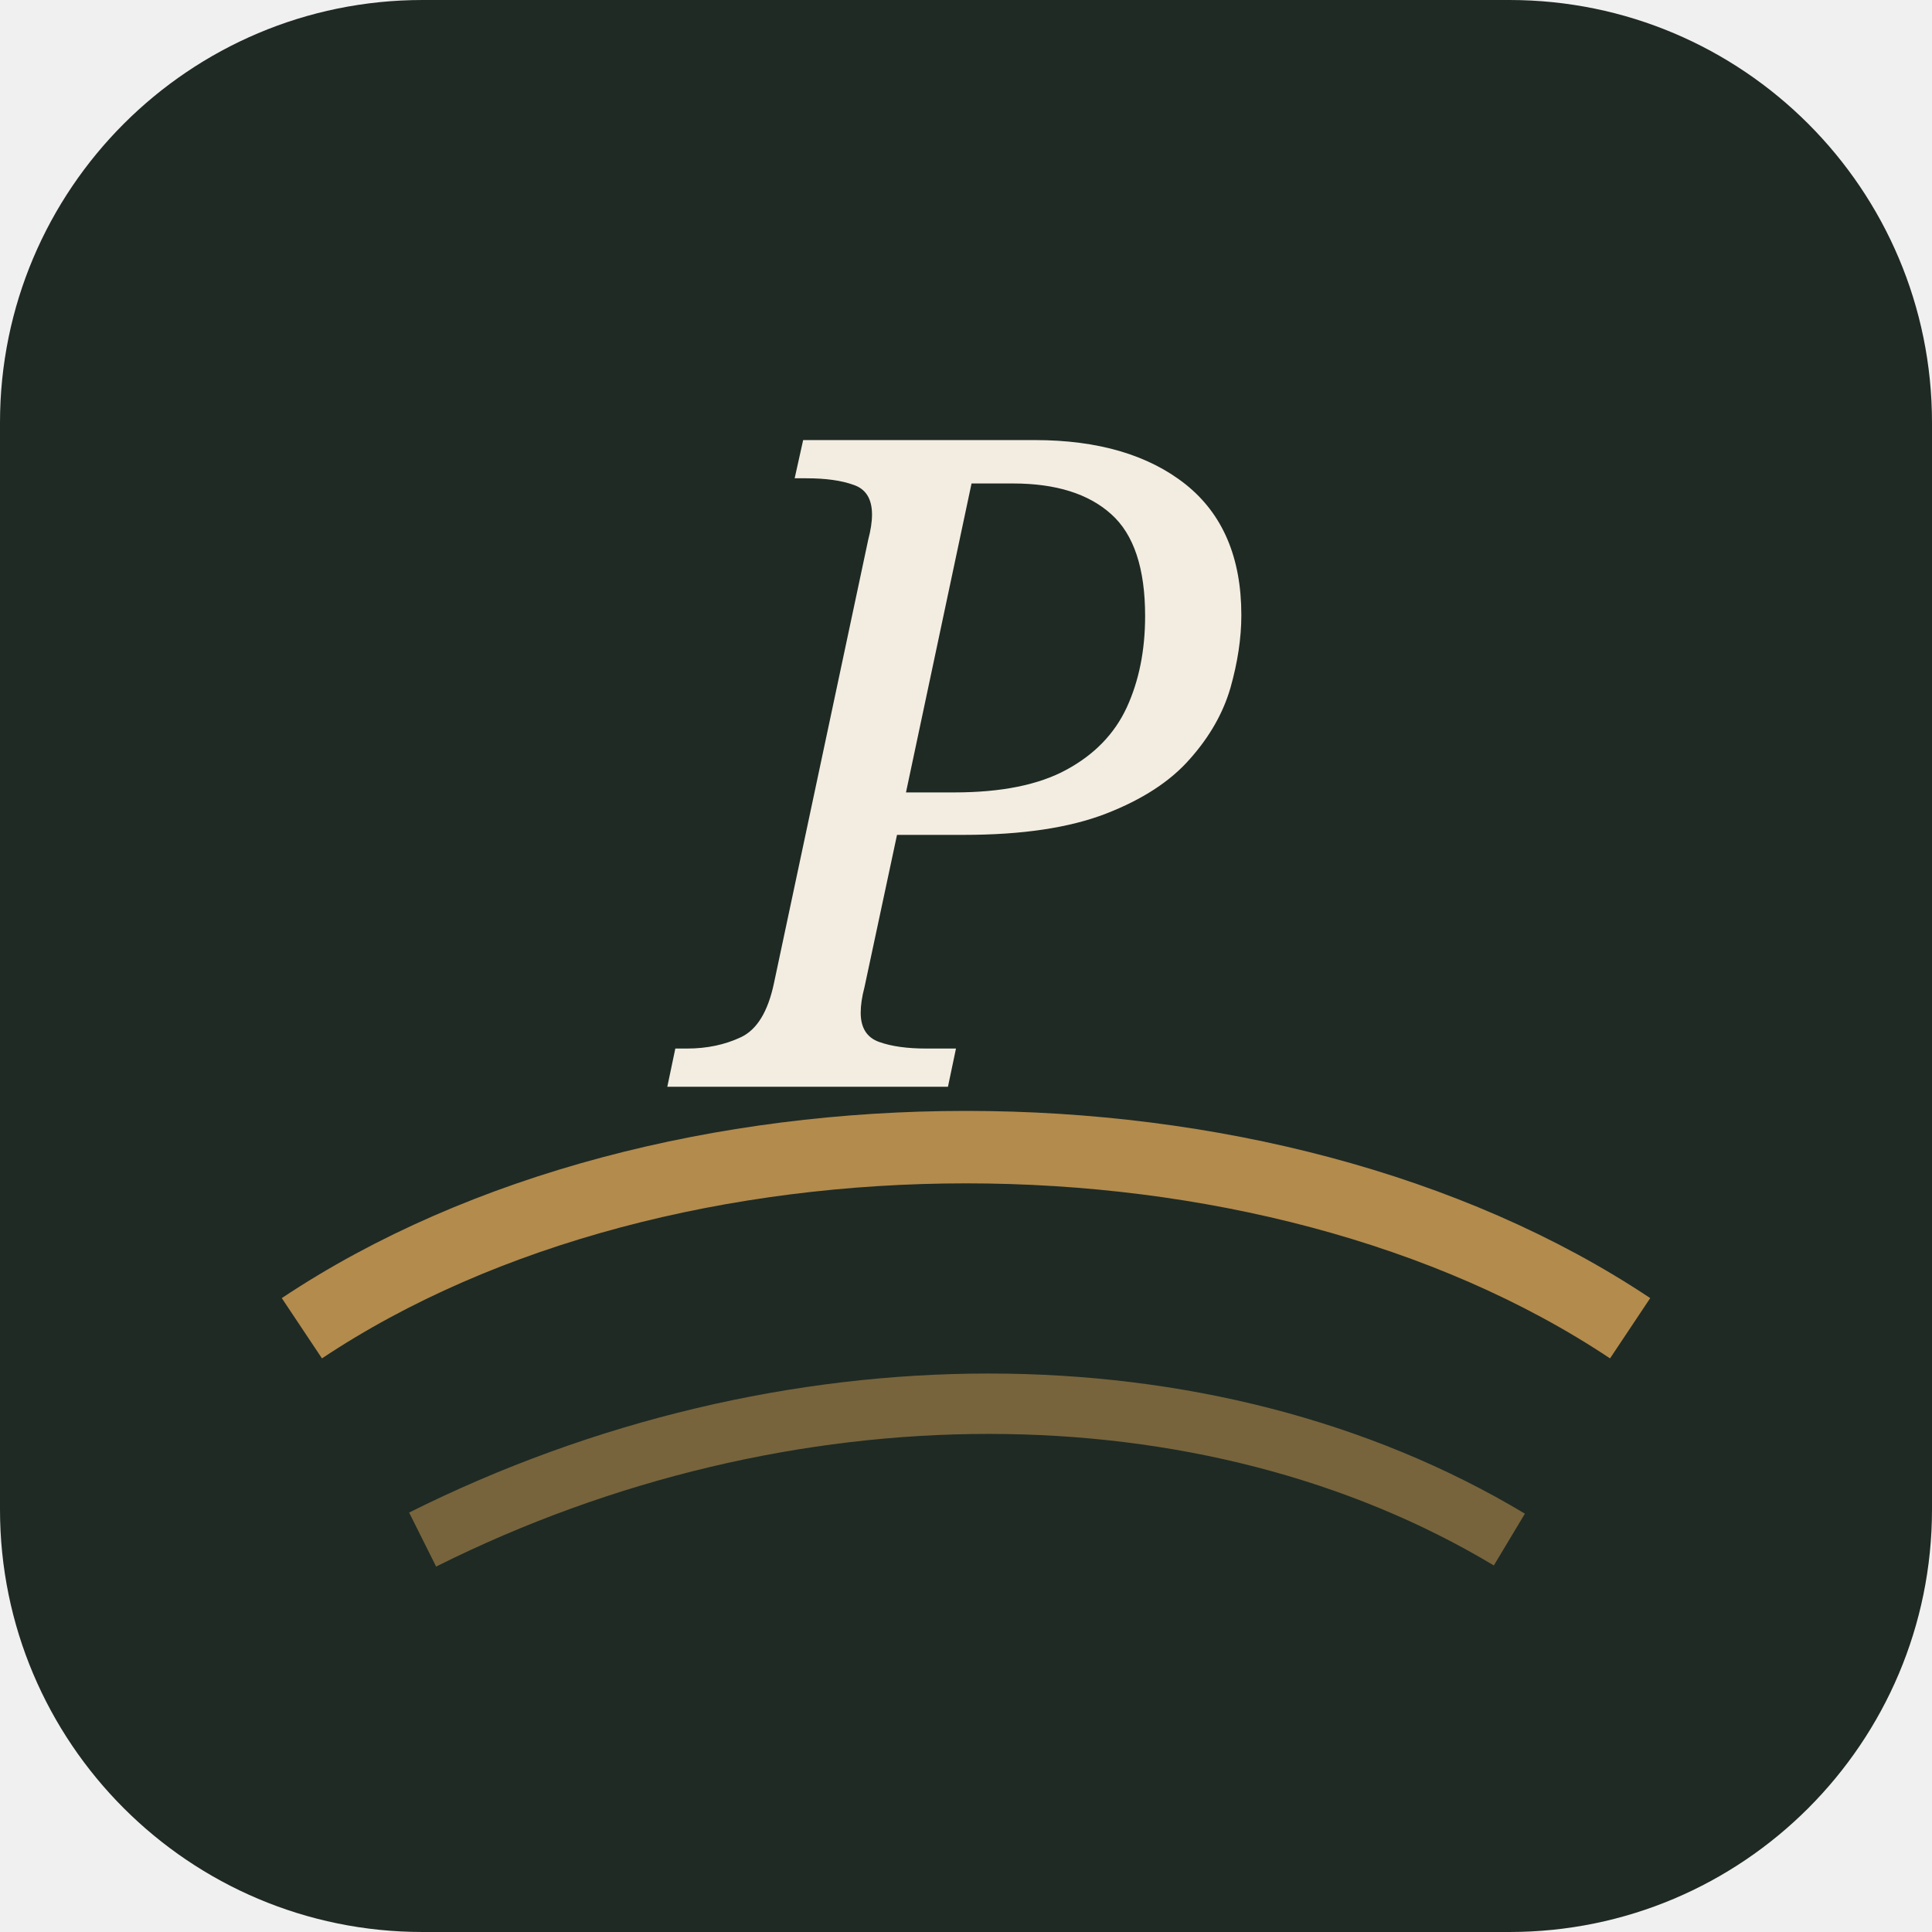
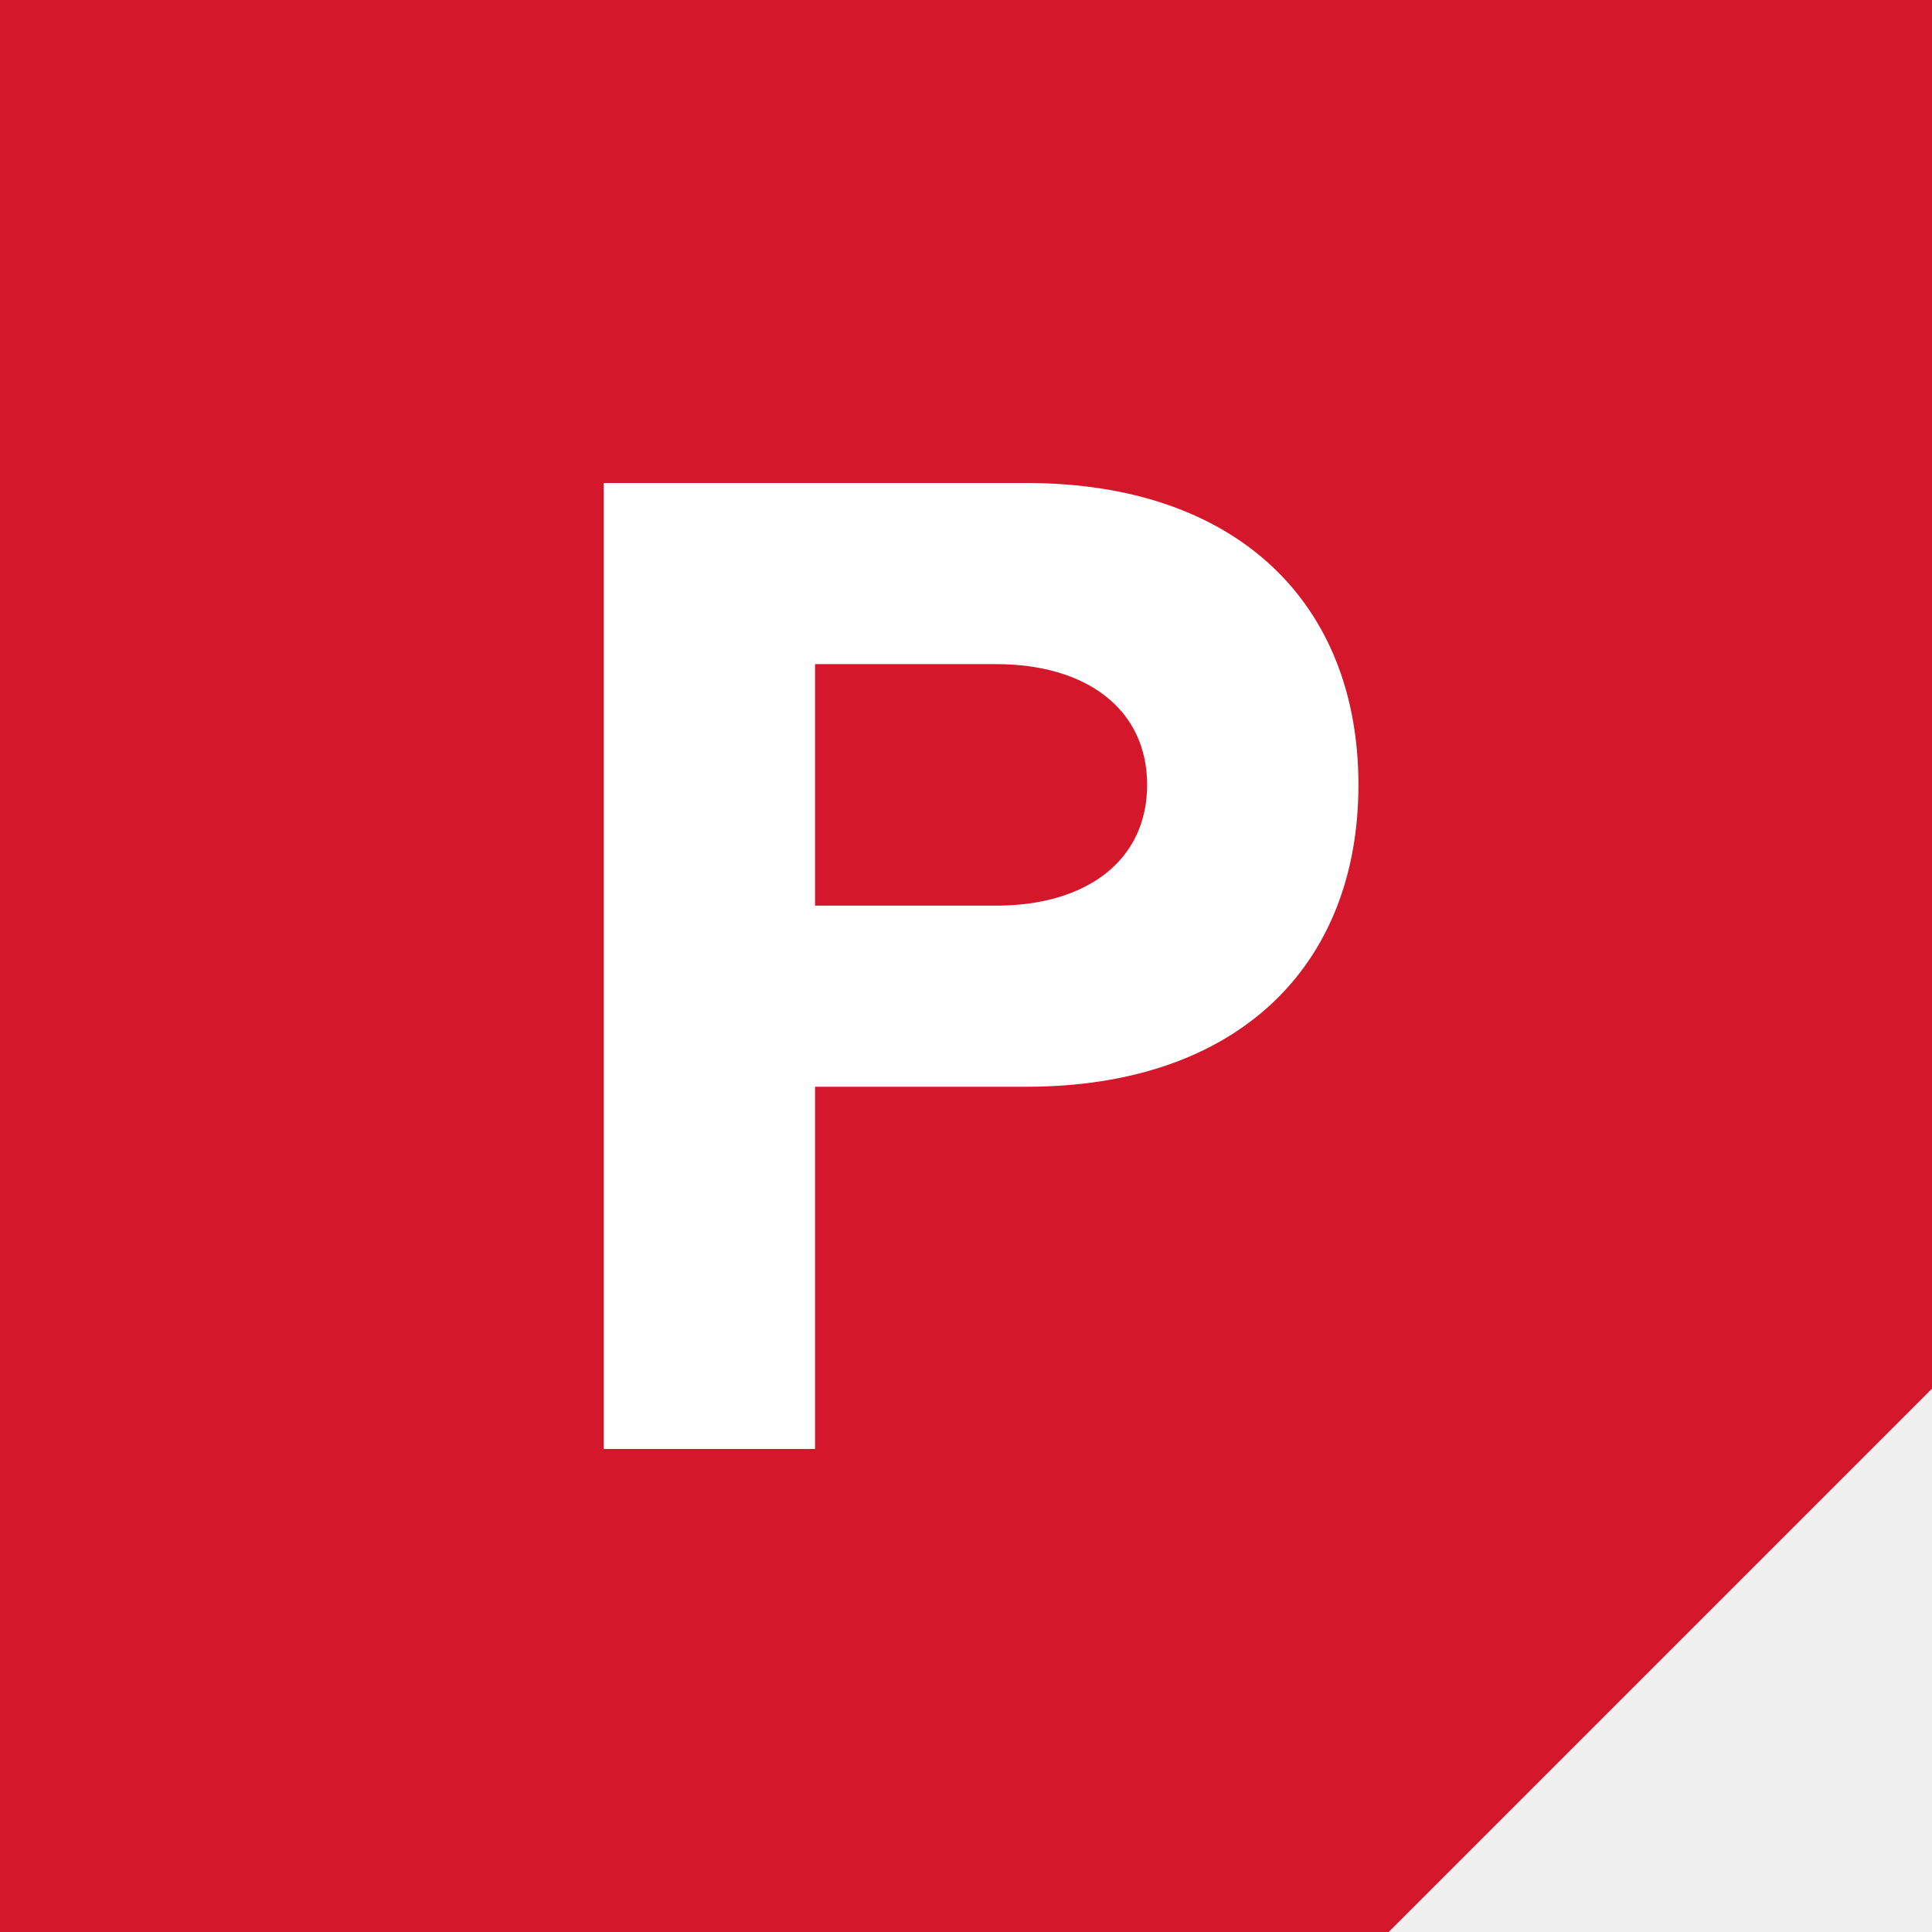
<svg xmlns="http://www.w3.org/2000/svg" viewBox="0 0 64 64">
-   <rect width="64" height="64" rx="14" fill="#1f2a24" />
-   <path d="M10 44 C22 36 42 36 54 44" stroke="#b38b4d" stroke-width="2.4" fill="none" />
-   <path d="M14 51 C26 45 40 45 50 51" stroke="#b38b4d" stroke-width="2" fill="none" opacity=".6" />
-   <text x="32" y="36" text-anchor="middle" font-family="Georgia,serif" font-style="italic" font-size="30" fill="#f3ede1">P</text>
+   <path d="M0 0H64V46L46 64H0Z" fill="#d4172a" />
+   <path d="M20 48V16h14c7 0 11 4 11 10s-4 10-11 10h-7v12z M27 30h6c3 0 5-1.5 5-4s-2-4-5-4h-6z" fill="#fff" fill-rule="evenodd" />
</svg>
